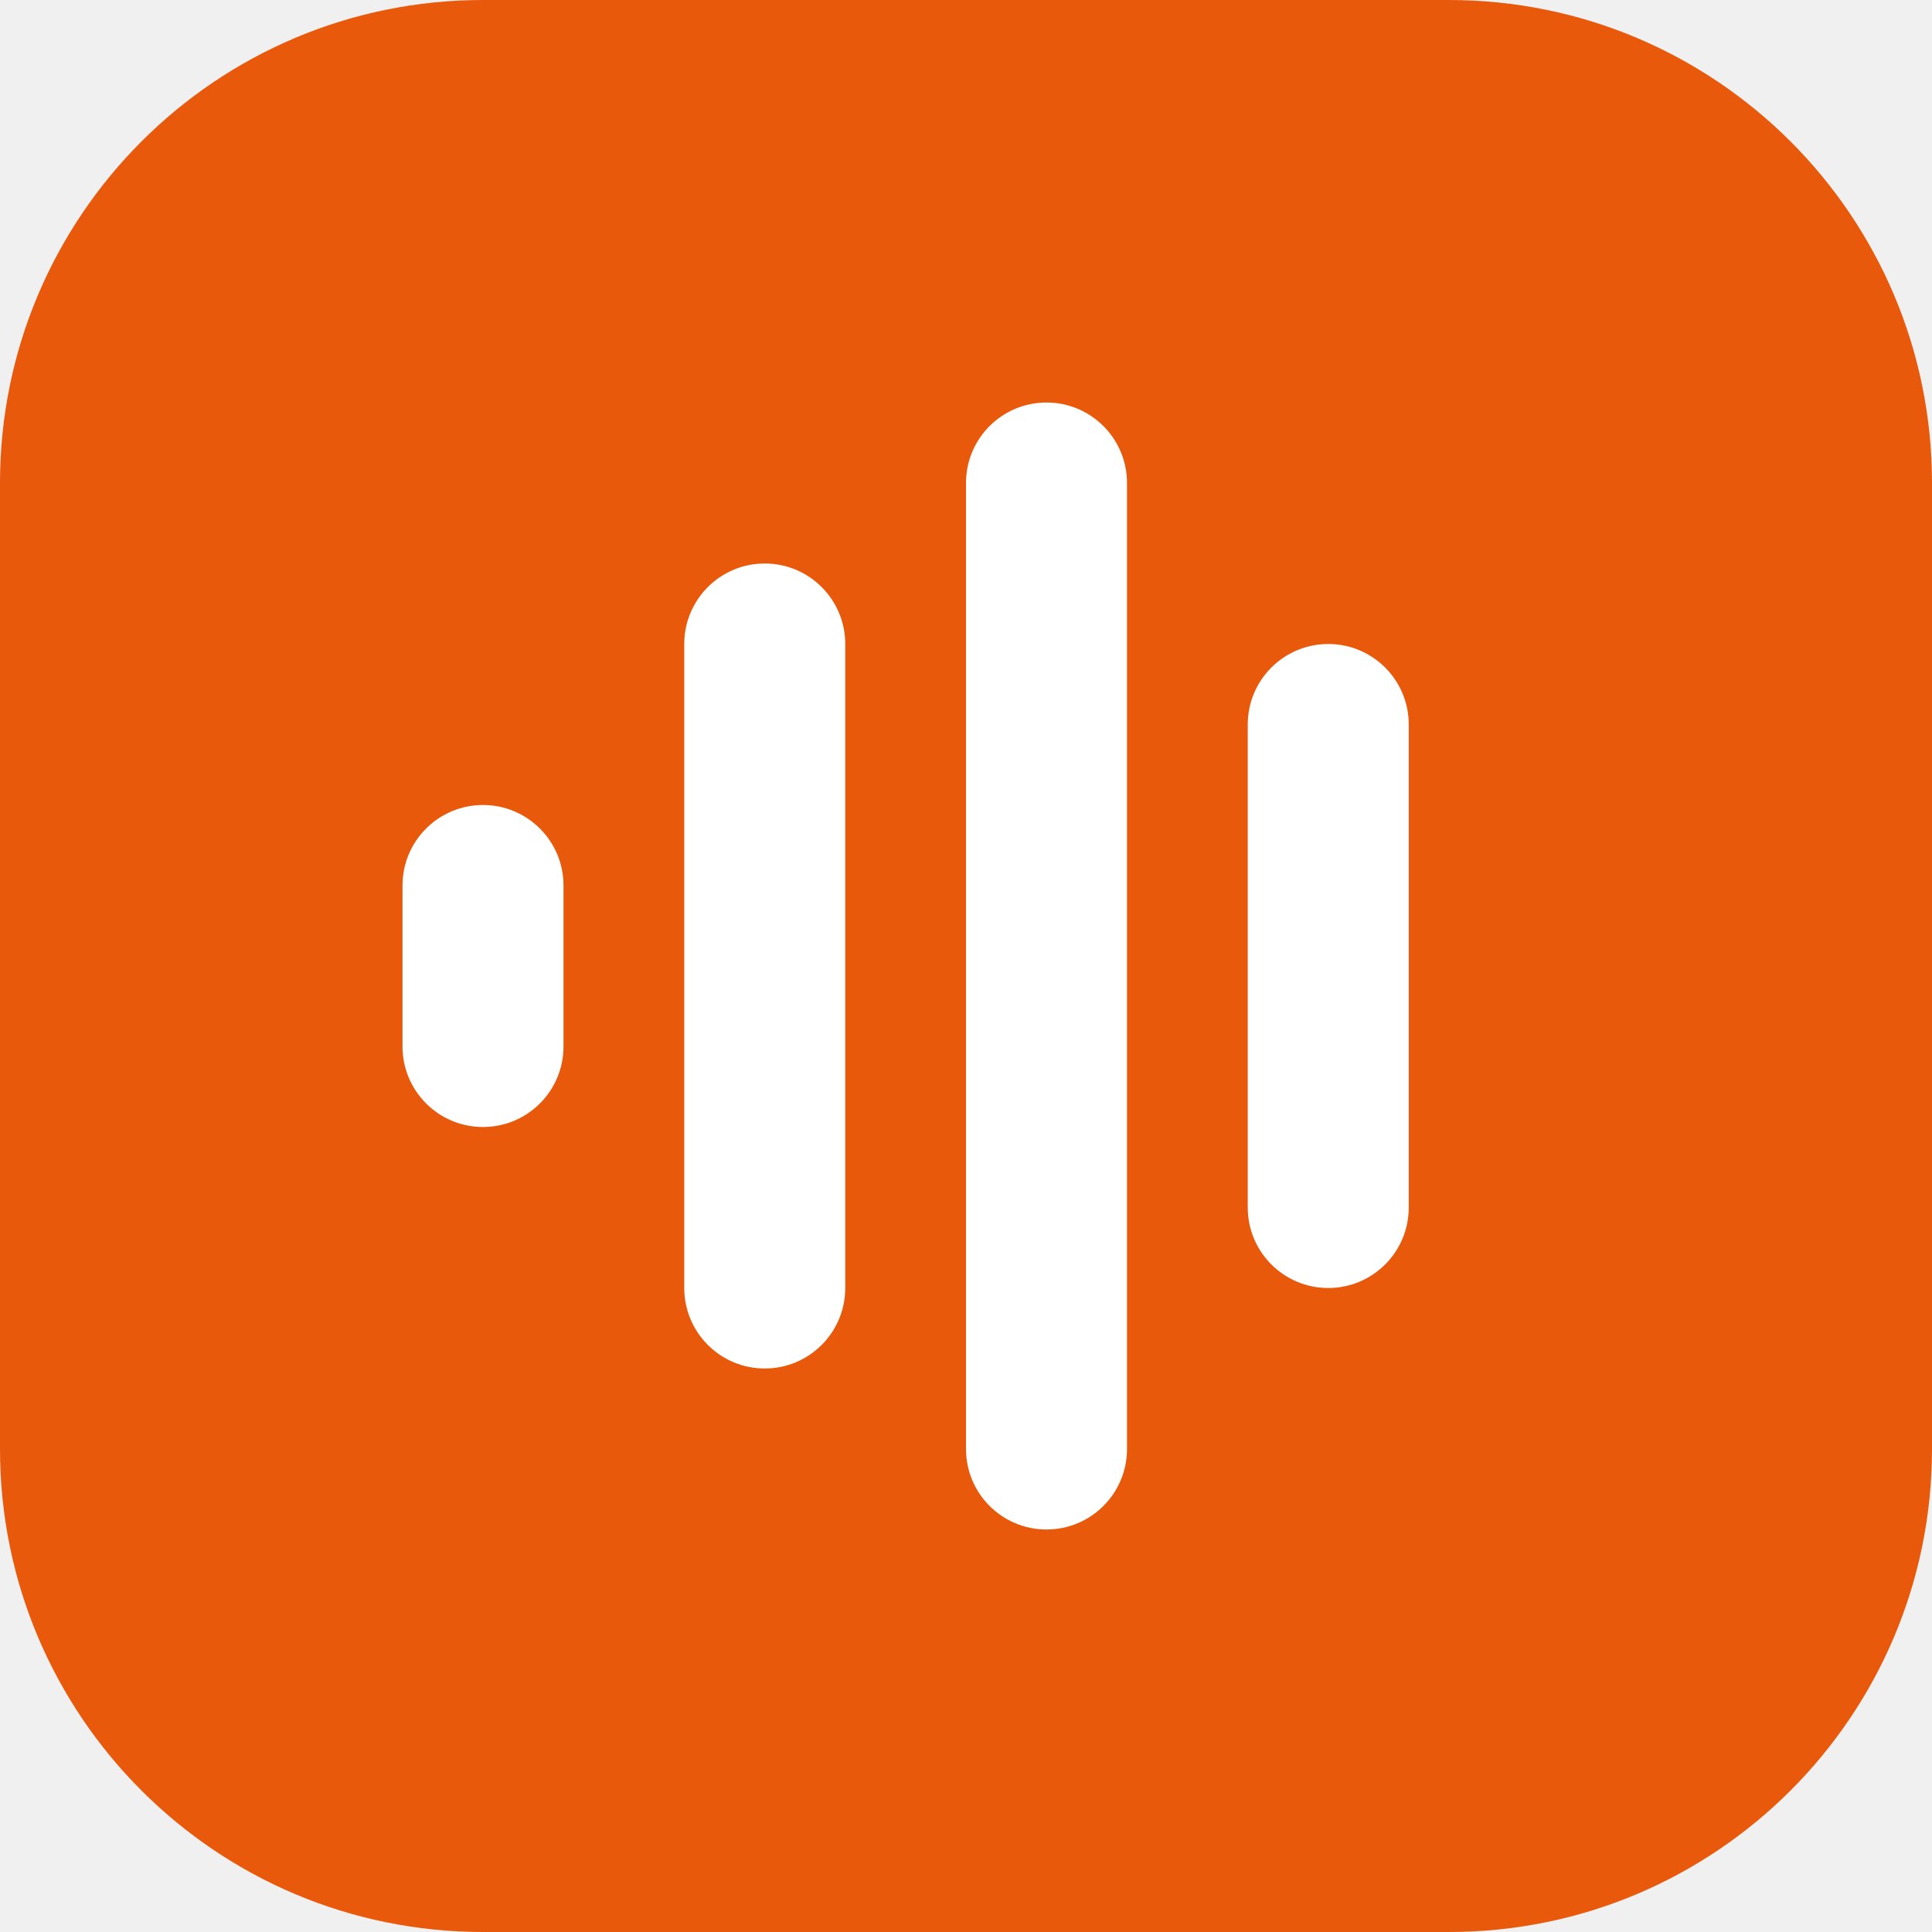
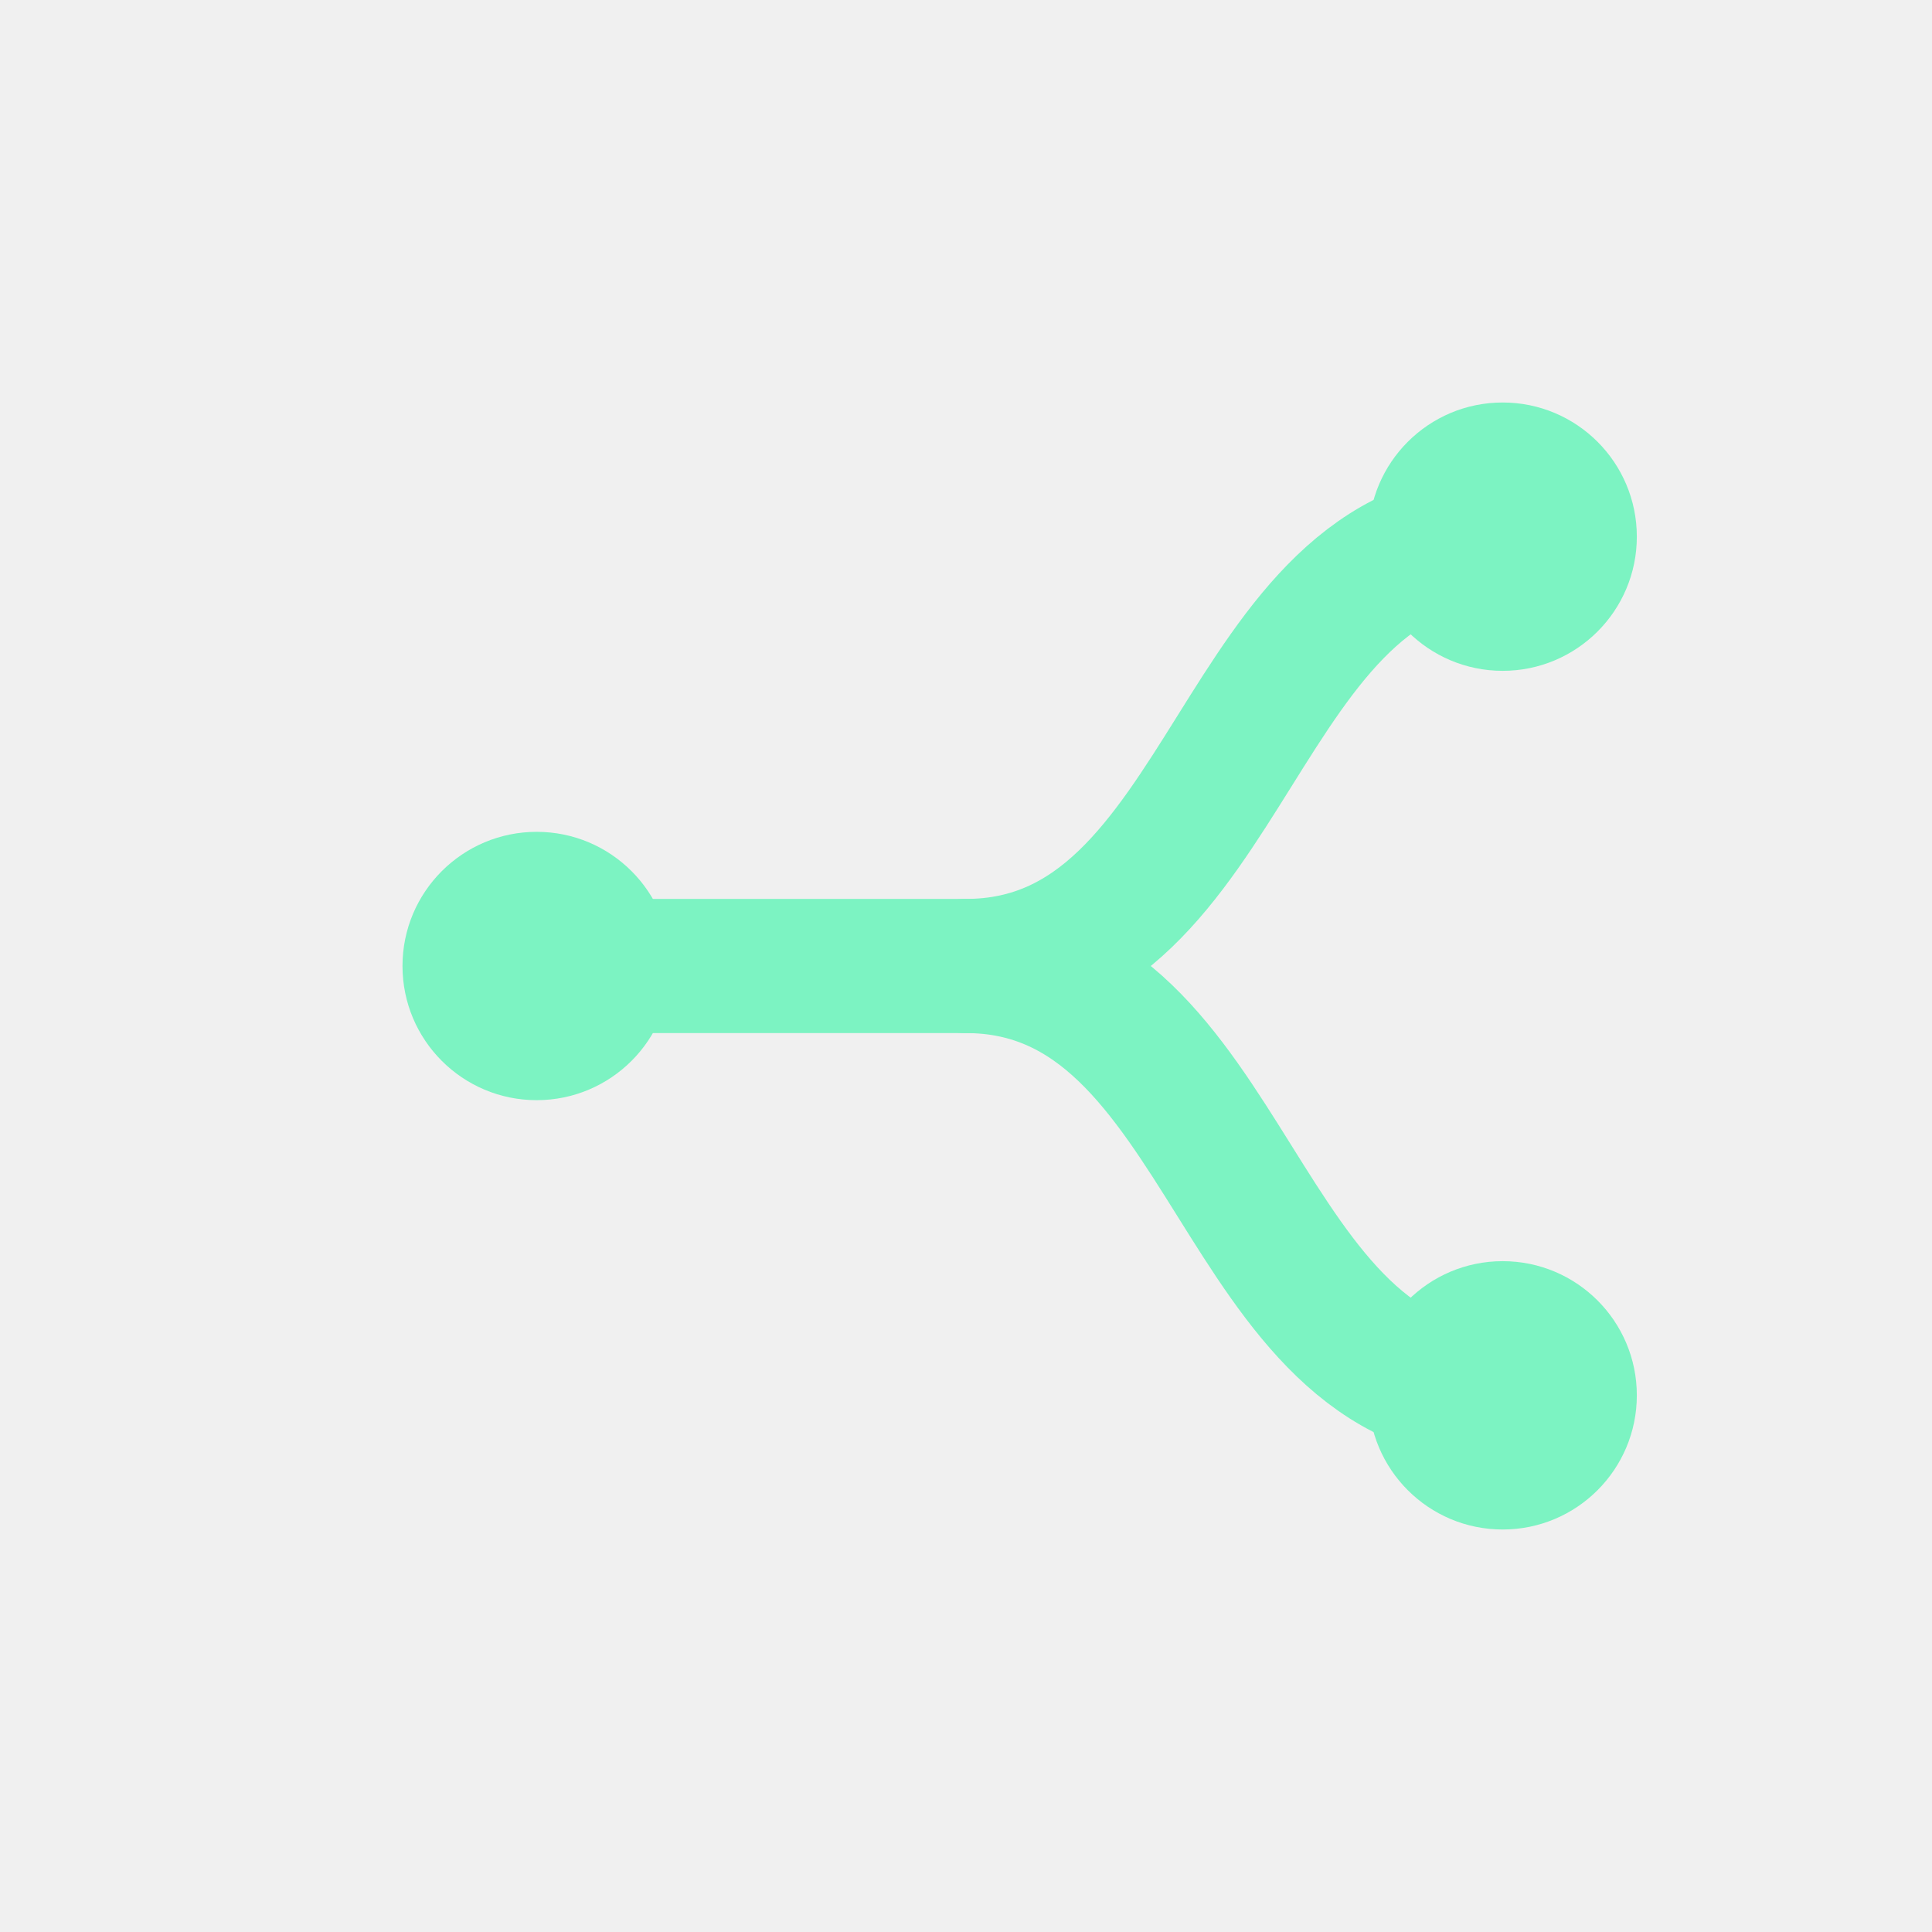
- <svg xmlns="http://www.w3.org/2000/svg" width="32" height="32" viewBox="0 0 48 48" fill="none">
-   <rect width="48" height="48" rx="12" fill="#E8590C" />
-   <rect x="10" y="20" width="4" height="8" rx="2" fill="#fff" />
-   <rect x="17" y="14" width="4" height="20" rx="2" fill="#fff" />
-   <rect x="24" y="10" width="4" height="28" rx="2" fill="#fff" />
-   <rect x="31" y="16" width="4" height="16" rx="2" fill="#fff" />
+ <svg xmlns="http://www.w3.org/2000/svg" viewBox="0 0 36 36" fill="none">
+   <path d="M 12 18 L 18 18 C 23 18, 23 10, 28 10" stroke="#7CF3C2" stroke-width="2.5" stroke-linecap="round" fill="none" />
+   <path d="M 18 18 C 23 18, 23 26, 28 26" stroke="#7CF3C2" stroke-width="2.5" stroke-linecap="round" fill="none" />
+   <circle cx="10" cy="18" r="2.5" fill="#7CF3C2" />
+   <circle cx="28" cy="10" r="2.5" fill="#7CF3C2" />
+   <circle cx="28" cy="26" r="2.5" fill="#7CF3C2" />
</svg>
